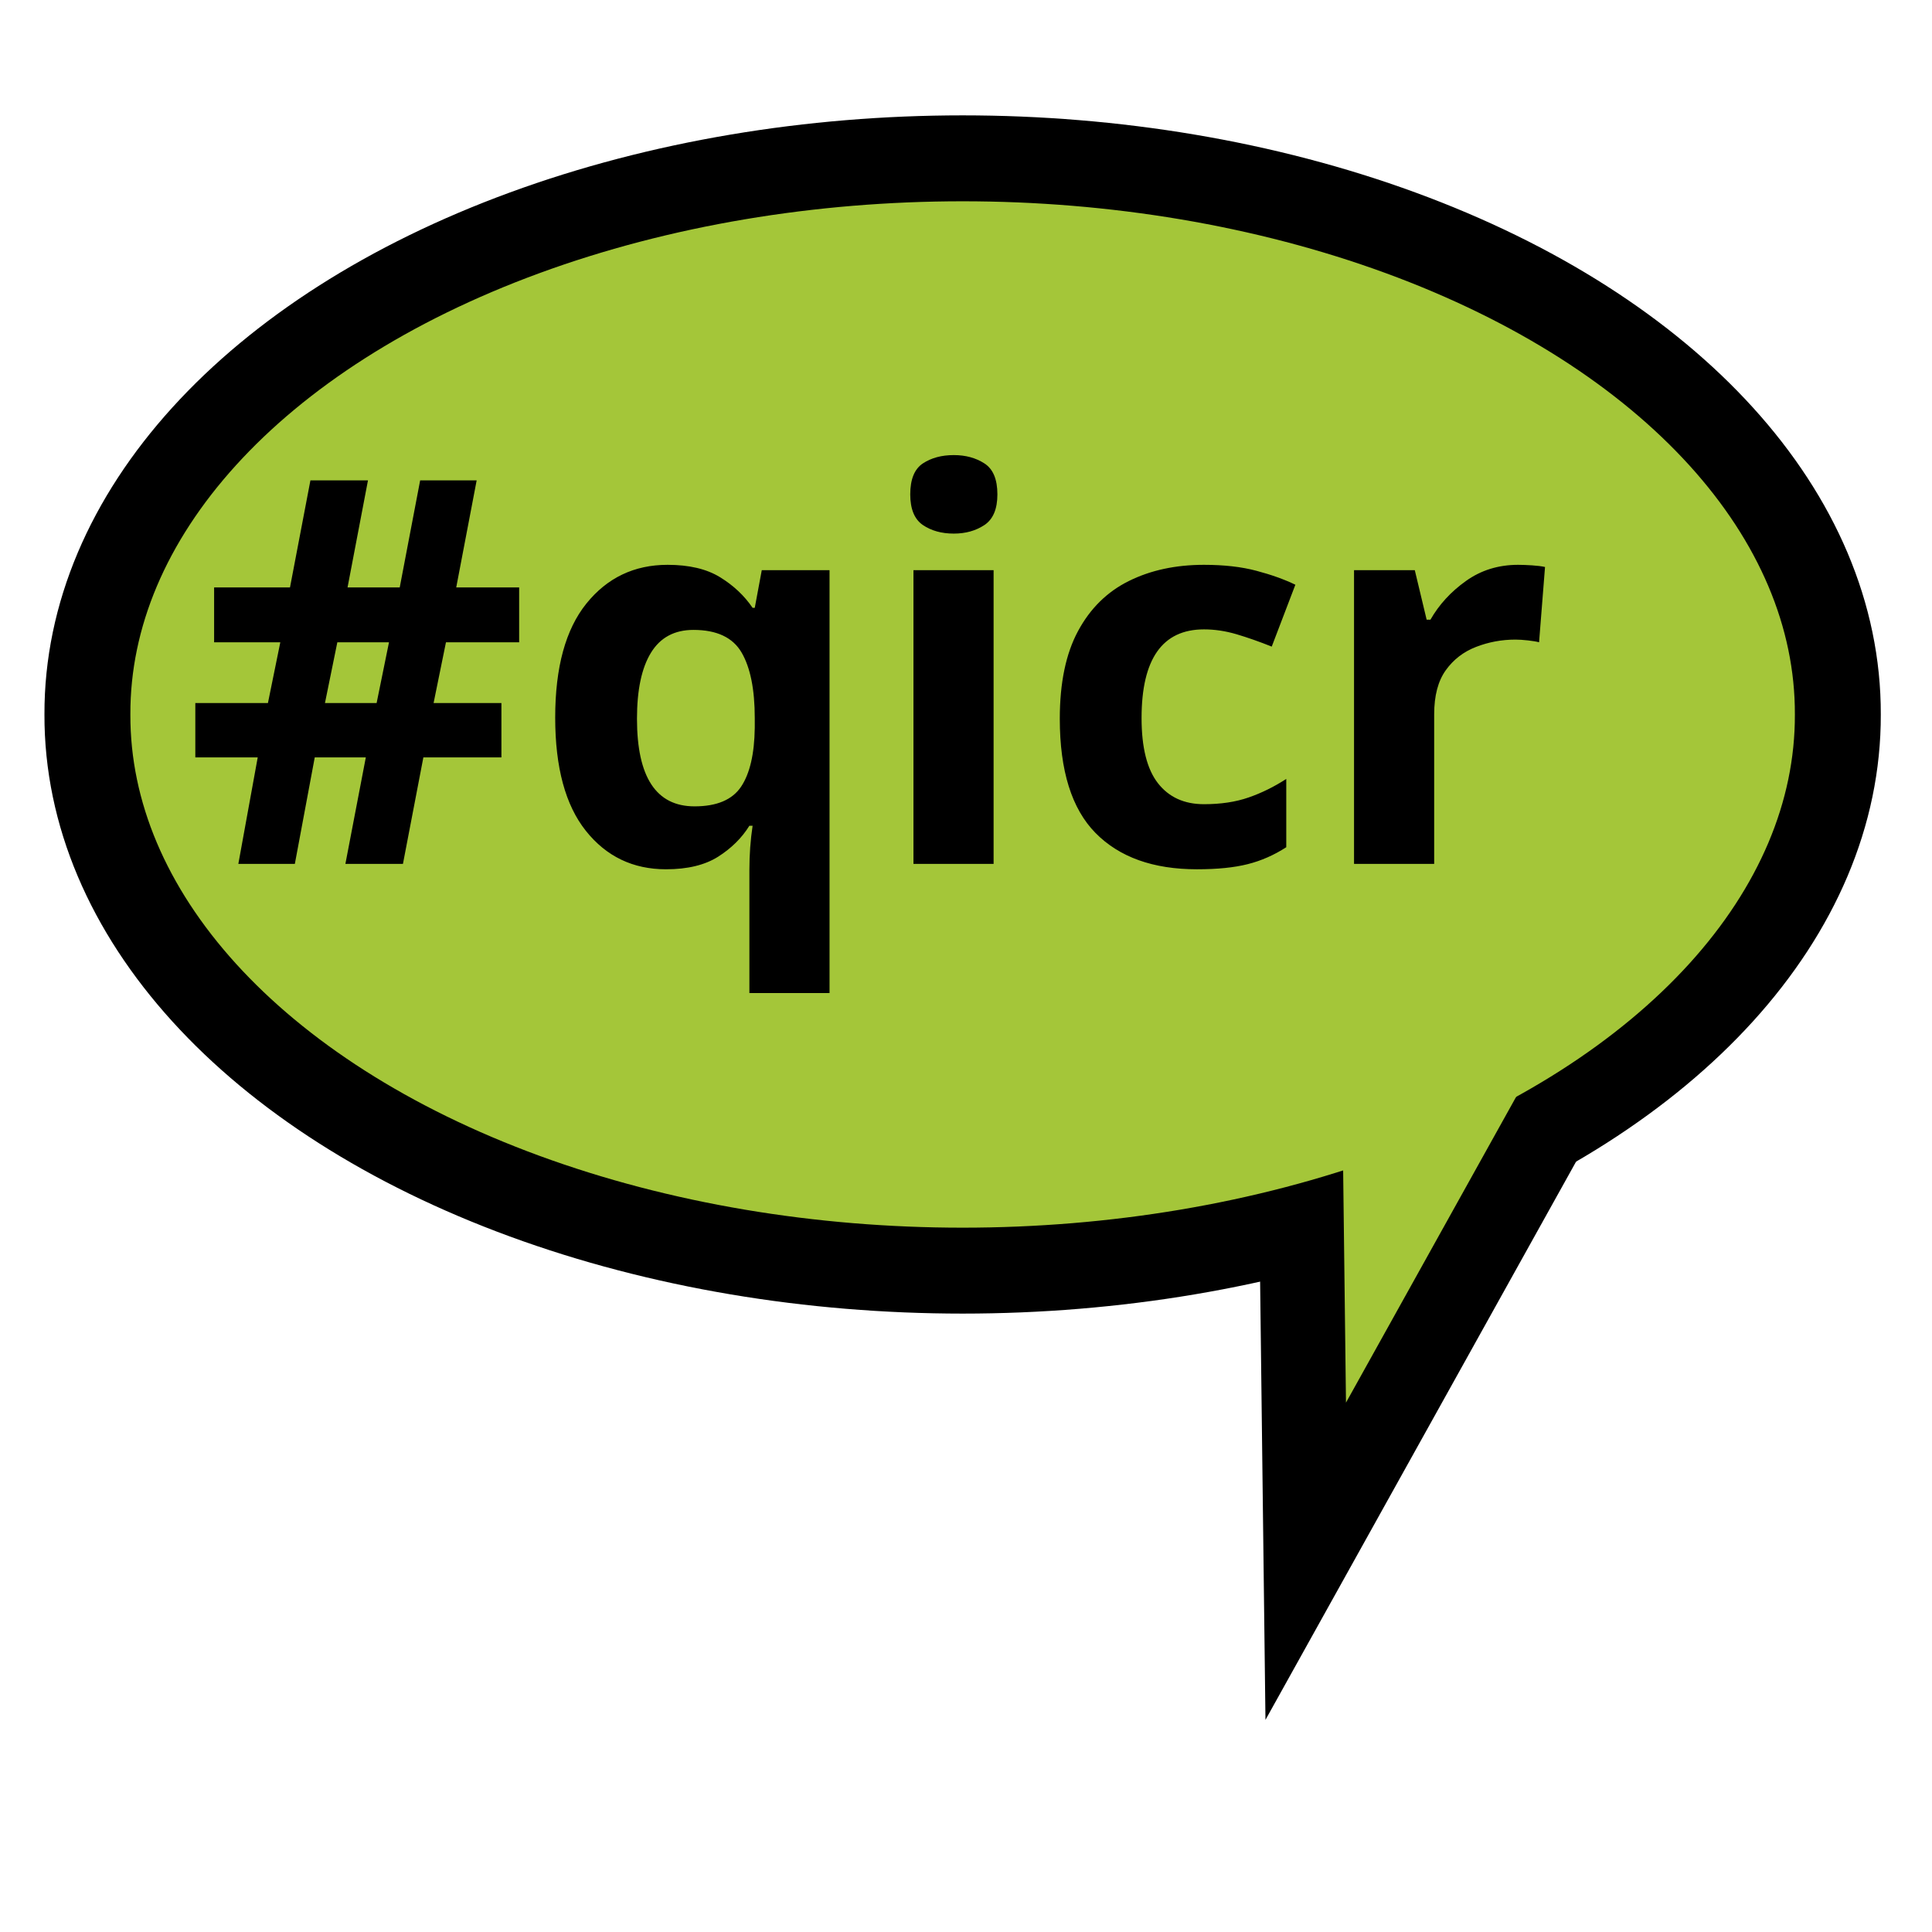
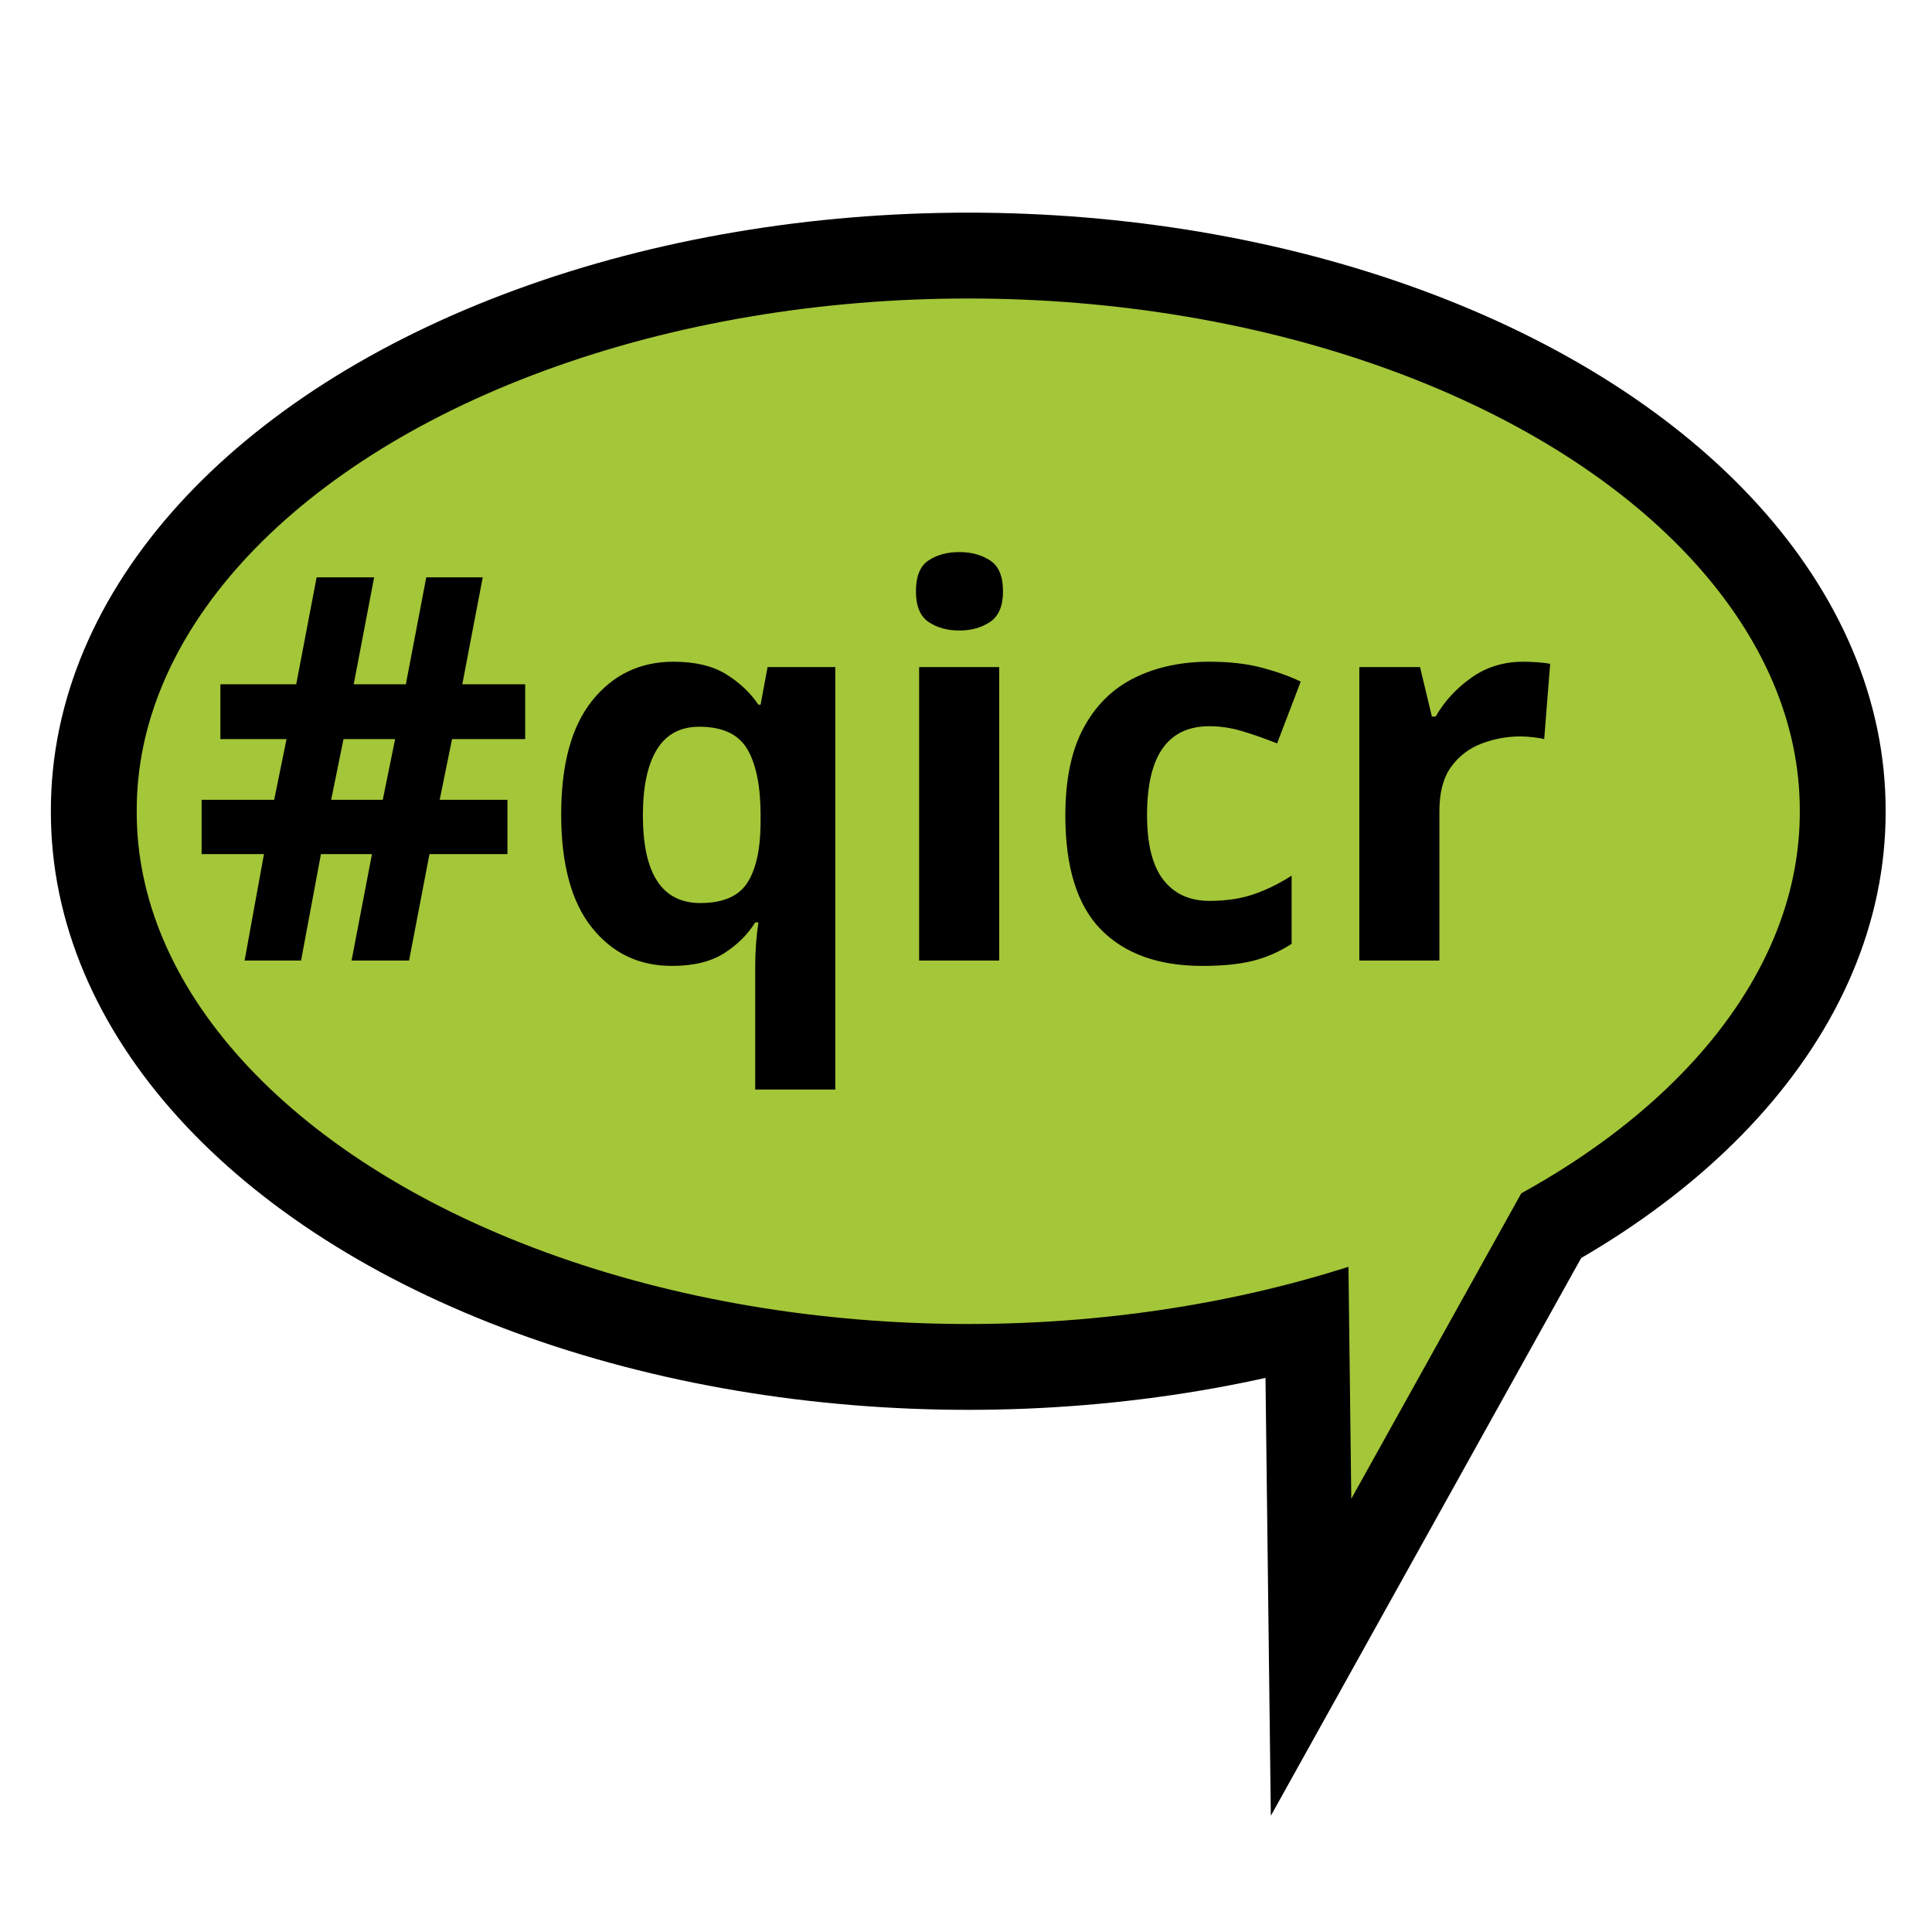
- <svg xmlns="http://www.w3.org/2000/svg" version="1.1" width="72" height="72" id="svg3787">
+ <svg xmlns="http://www.w3.org/2000/svg" version="1.1" width="144" height="144" id="svg3787">
  <defs id="defs3789" />
-   <g transform="translate(0,-980.3622)" id="layer1">
+   <g transform="matrix(1.998267,0,0,1.998267,0.482025,-1951.767)" id="layer1">
    <g transform="matrix(0.1392174,0,0,0.1392174,11.09339,864.0452)" id="g3950">
      <path d="m 268.34,1113.242 1.7,139.288 65.894,-118.429 z" id="path2989" style="fill:#ff0000;fill-opacity:1;stroke:#000000;stroke-width:23;stroke-linecap:butt;stroke-linejoin:miter;stroke-miterlimit:4;stroke-opacity:1;stroke-dasharray:none" />
      <path d="m 497.143,274.857 a 234.286,148.571 0 1 1 -468.571,0 234.286,148.571 0 1 1 468.571,0 z" transform="translate(-84.85715,751.9081)" id="path2985" style="fill:#a4c639;fill-opacity:1;fill-rule:evenodd;stroke:#000000;stroke-width:23;stroke-linecap:butt;stroke-linejoin:miter;stroke-miterlimit:4;stroke-opacity:1;stroke-dasharray:none" />
      <path d="m 278.922,1071.69 1.7,139.288 65.894,-118.429 z" id="path2989-1" style="fill:#a4c639;fill-opacity:1;stroke:none" />
      <text x="-30.571" y="1066.765" id="text3783" xml:space="preserve" style="font-size:144px;font-style:normal;font-variant:normal;font-weight:bold;font-stretch:normal;line-height:125%;letter-spacing:0px;word-spacing:0px;fill:#000000;fill-opacity:1;stroke:none;font-family:Segoe Print;-inkscape-font-specification:Segoe Print Bold">
        <tspan x="-30.571" y="1066.765" id="tspan3785">#qicr</tspan>
      </text>
    </g>
  </g>
</svg>
